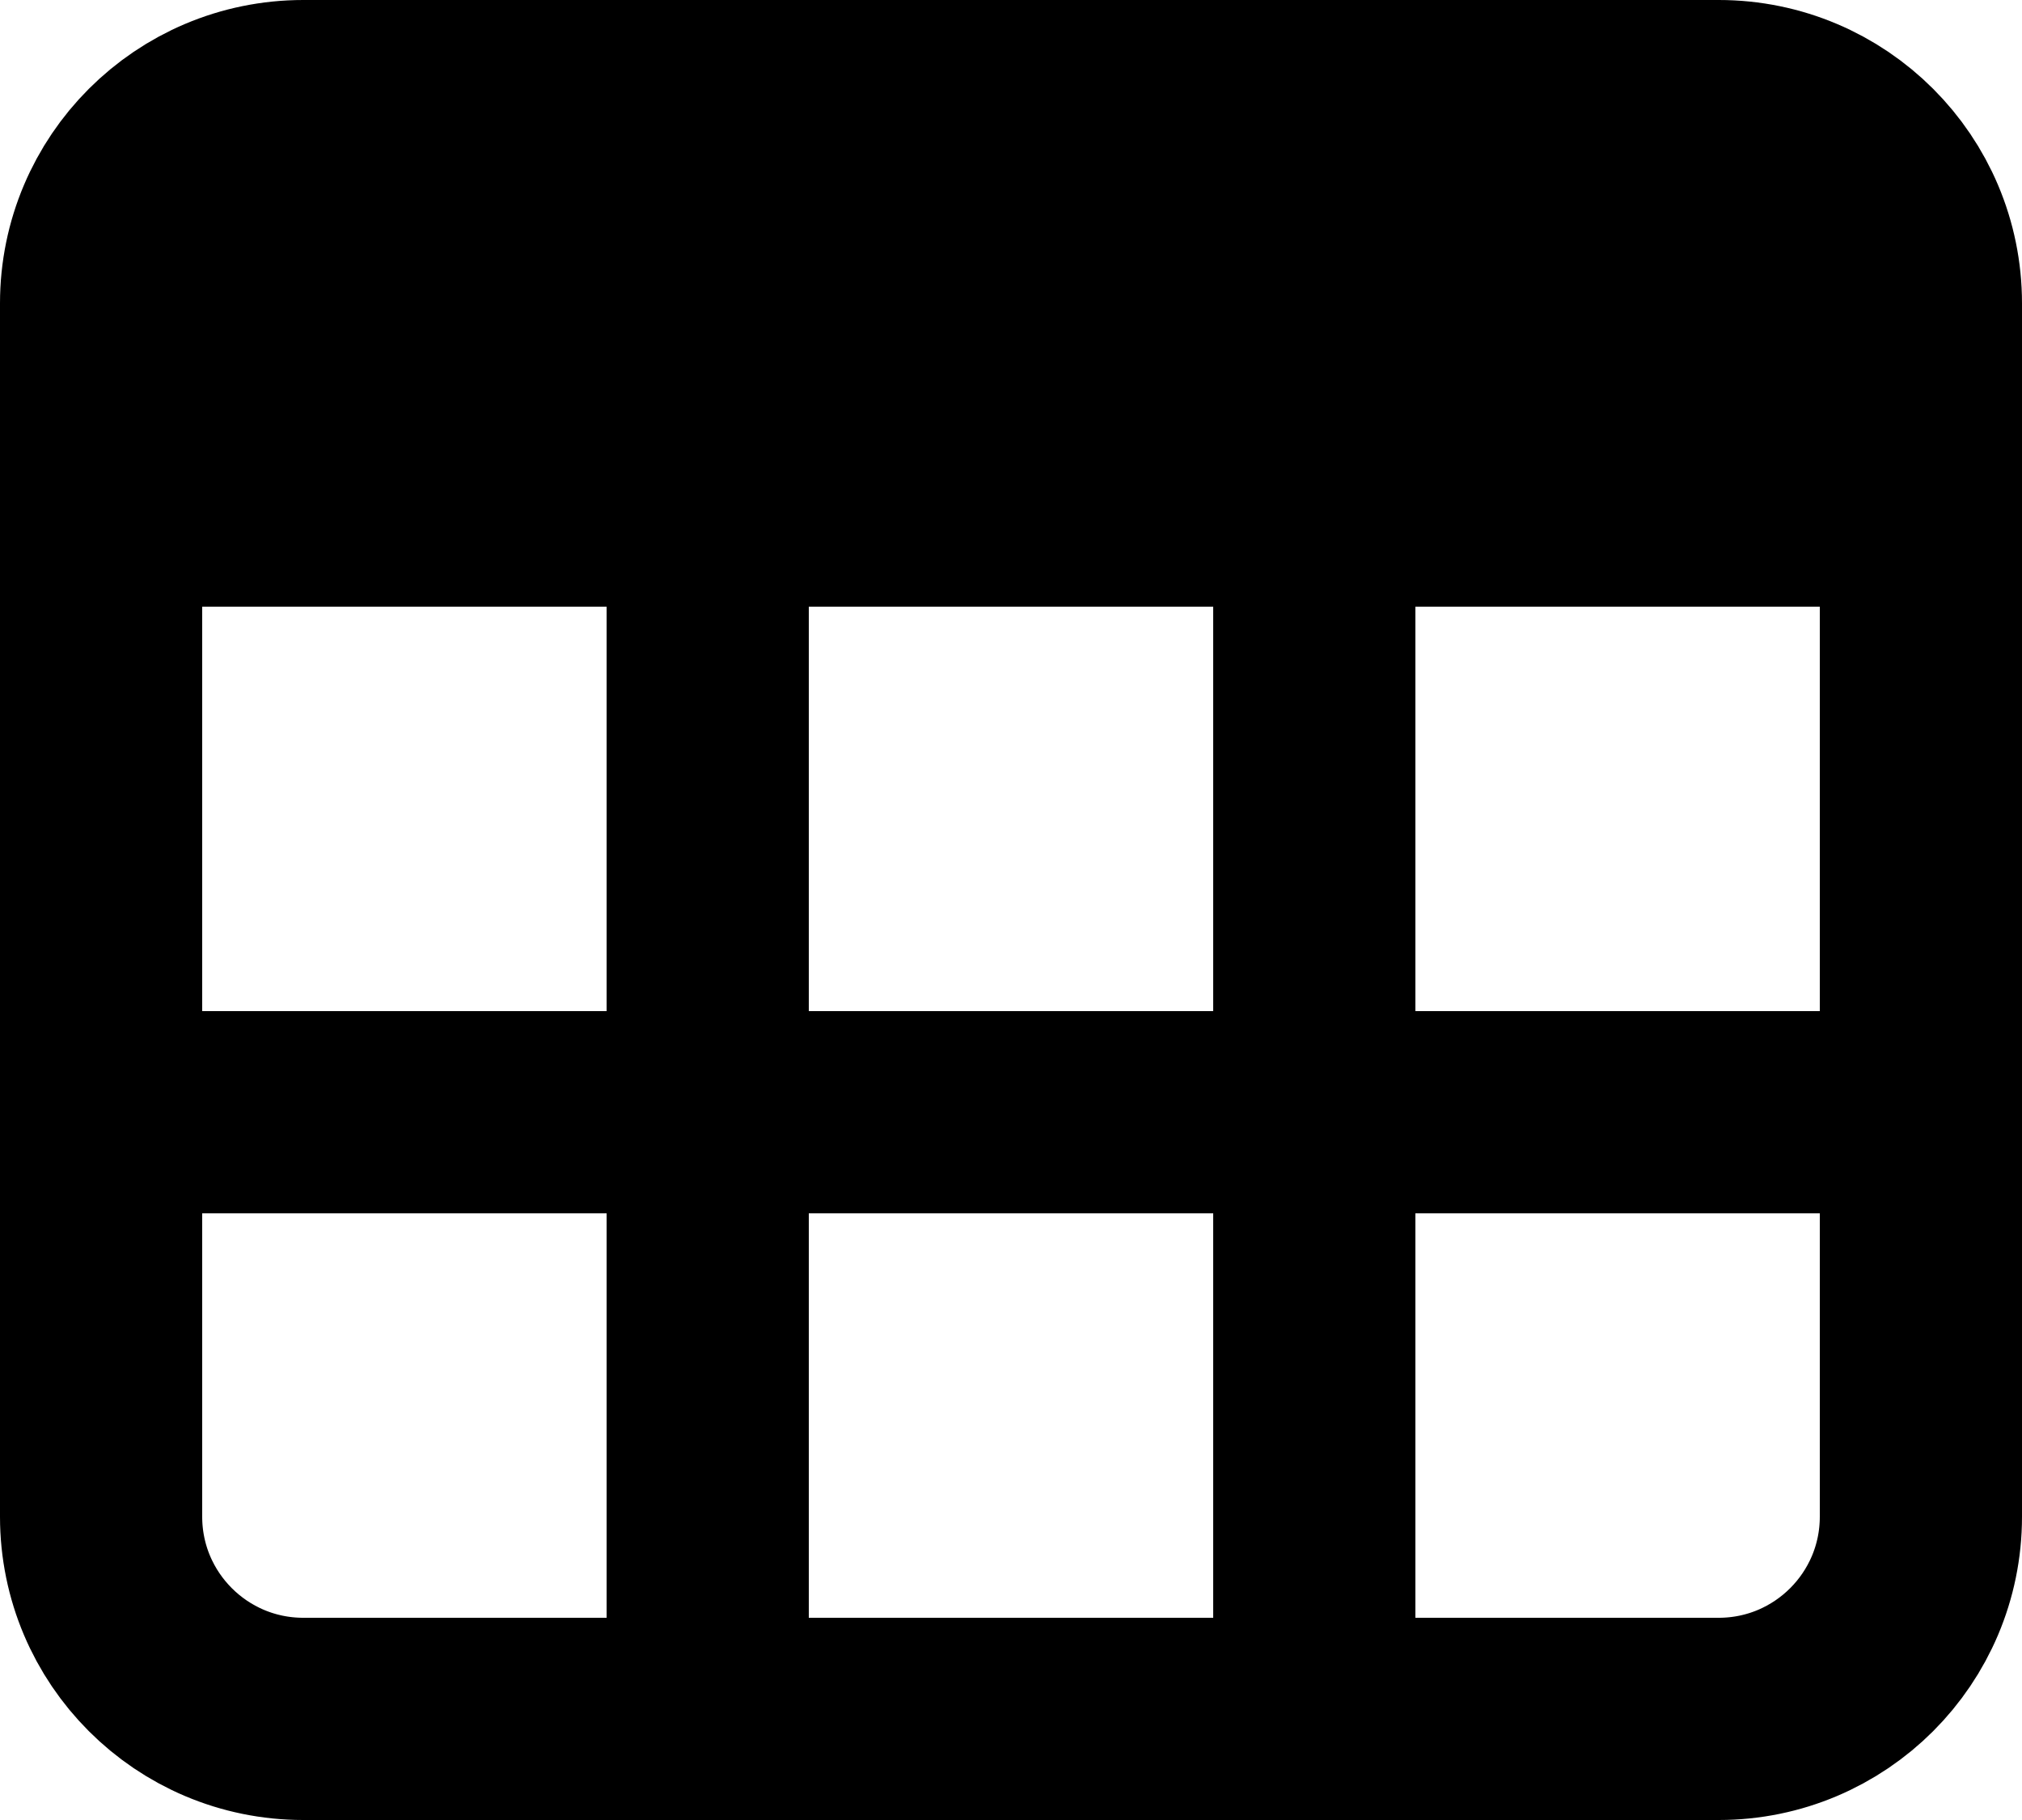
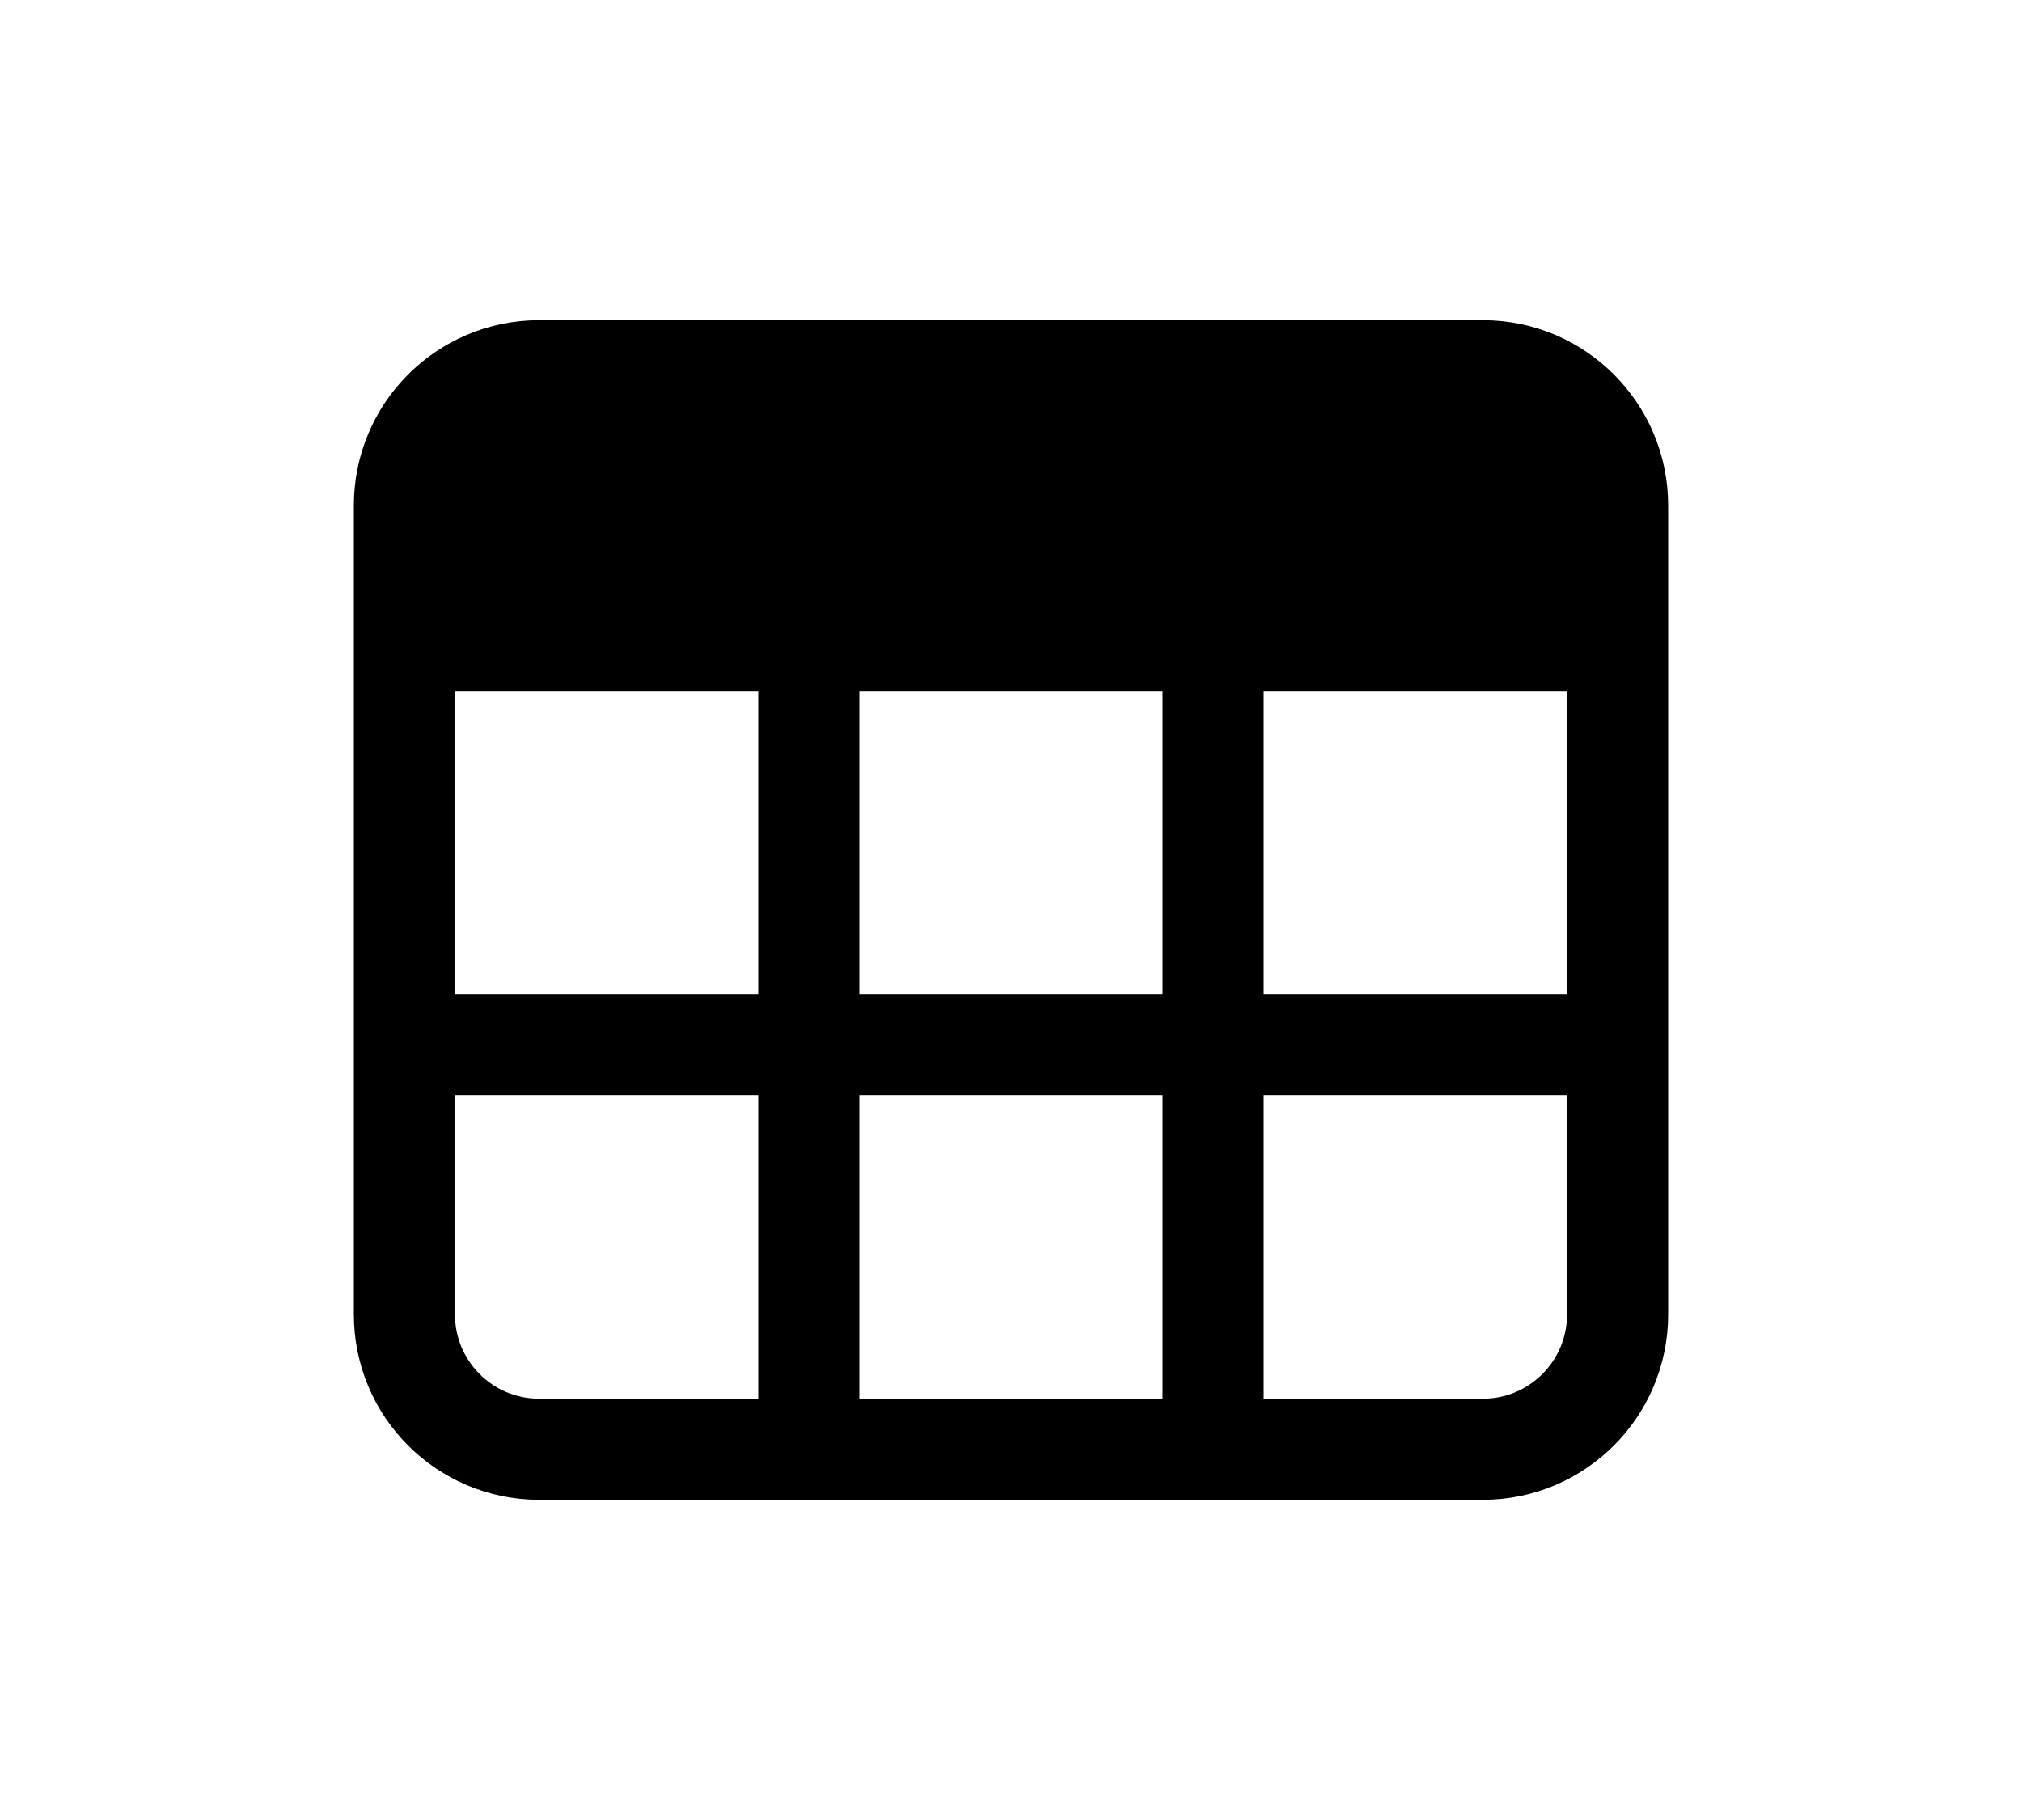
- <svg xmlns="http://www.w3.org/2000/svg" viewBox="2 2 20 18" fill="none" version="1.1" id="svg2" width="20" height="18">
+ <svg xmlns="http://www.w3.org/2000/svg" viewBox="2 2 30 27" fill="none" version="1.1" id="svg2" width="1.25pc" height="1.125pc">
  <defs id="defs2" />
-   <path stroke="currentColor" stroke-linecap="round" stroke-linejoin="round" stroke-width="2" d="M 3,7 V 5 A 2,2 0 0 1 5,3 h 14 a 2,2 0 0 1 2,2 V 7 M 3,7 v 6 M 3,7 h 6 m 12,0 v 6 M 21,7 H 9 m 12,6 v 4 a 2,2 0 0 1 -2,2 H 9 M 21,13 H 9 m -6,0 v 4 a 2,2 0 0 0 2,2 H 9 M 3,13 H 9 M 9,7 v 6 m 0,0 v 6 M 15,7 v 12" id="path1" />
-   <path fill="currentColor" d="M 3,5 A 2,2 0 0 1 5,3 h 14 a 2,2 0 0 1 2,2 V 7 H 3 Z" id="path2" />
+   <g id="g3">
+     <g id="g1" transform="translate(5,4.5)">
+       <path stroke="currentColor" stroke-linecap="round" stroke-linejoin="round" stroke-width="2" d="M 3,7 V 5 C 3,3.895 3.895,3 5,3 h 14 c 1.105,0 2,0.895 2,2 V 7 M 3,7 v 6 M 3,7 h 6 m 12,0 v 6 M 21,7 H 9 m 12,6 v 4 c 0,1.105 -0.895,2 -2,2 H 9 M 21,13 H 9 m -6,0 v 4 c 0,1.105 0.895,2 2,2 H 9 M 3,13 H 9 M 9,7 v 6 m 0,0 v 6 M 15,7 v 12" id="path1" style="stroke-width:1.5;stroke-dasharray:none" />
+       <path fill="currentColor" d="M 3,5 A 2,2 0 0 1 5,3 h 14 a 2,2 0 0 1 2,2 V 7 H 3 Z" id="path2" />
+     </g>
+   </g>
</svg>
